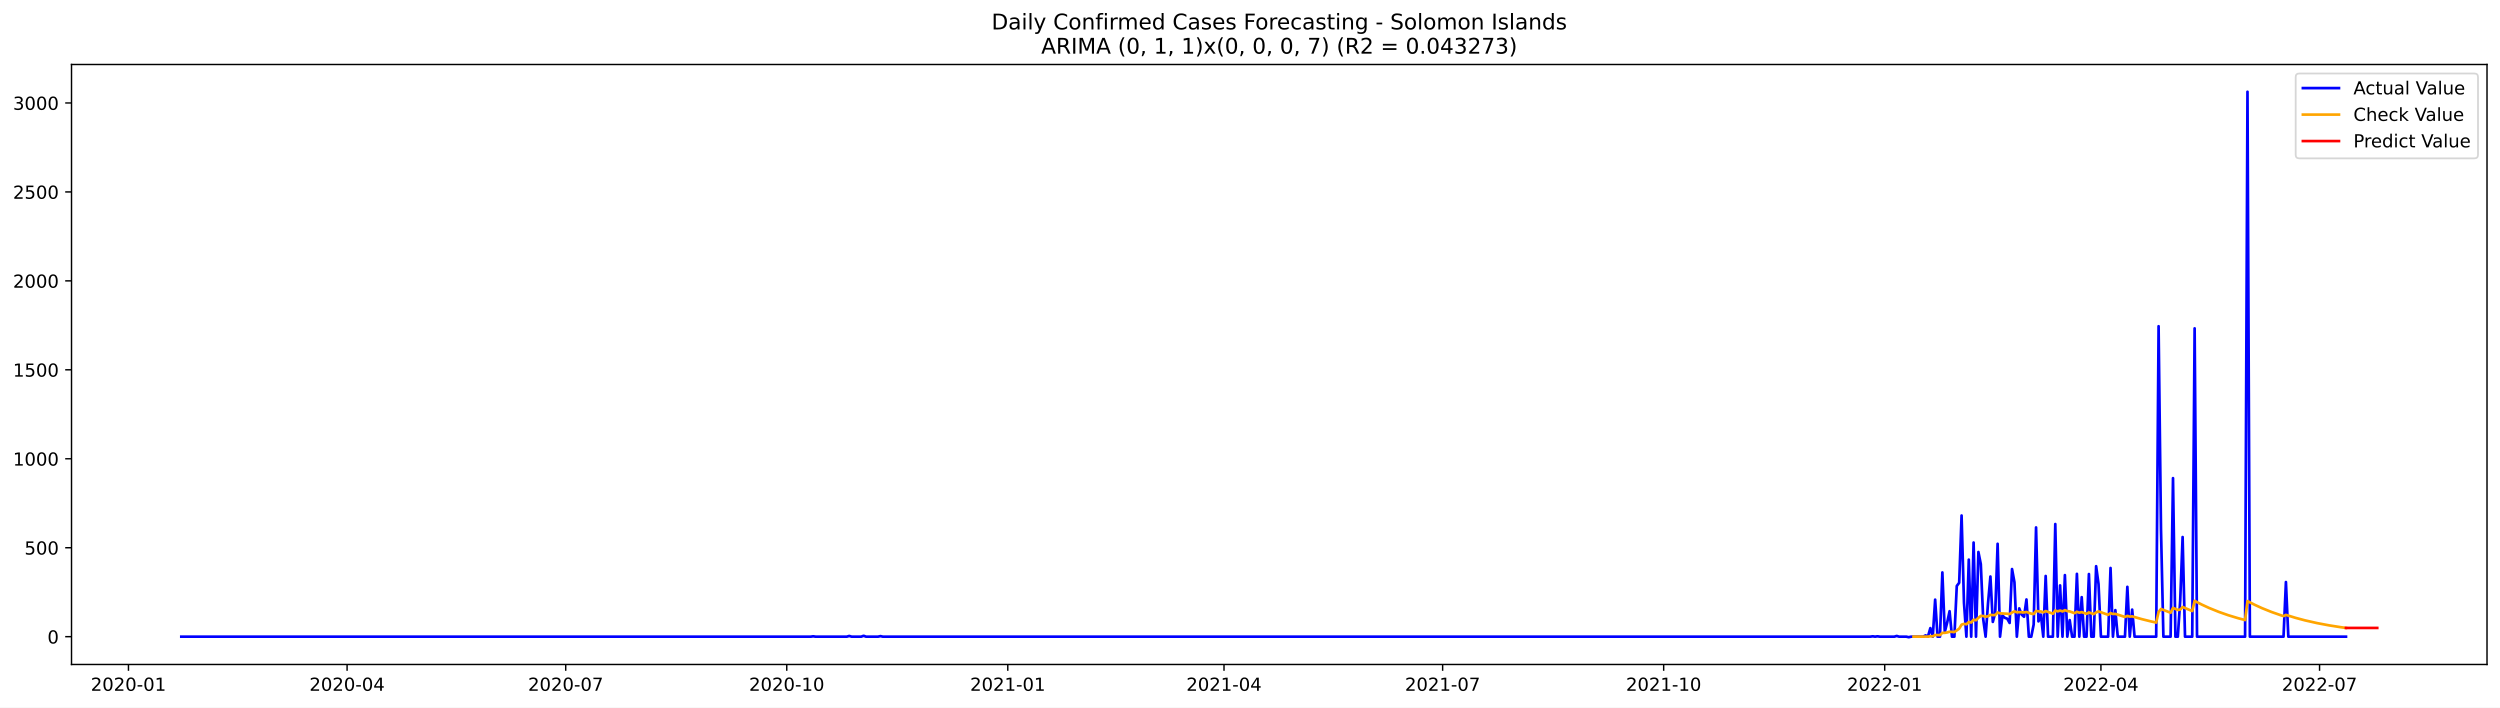
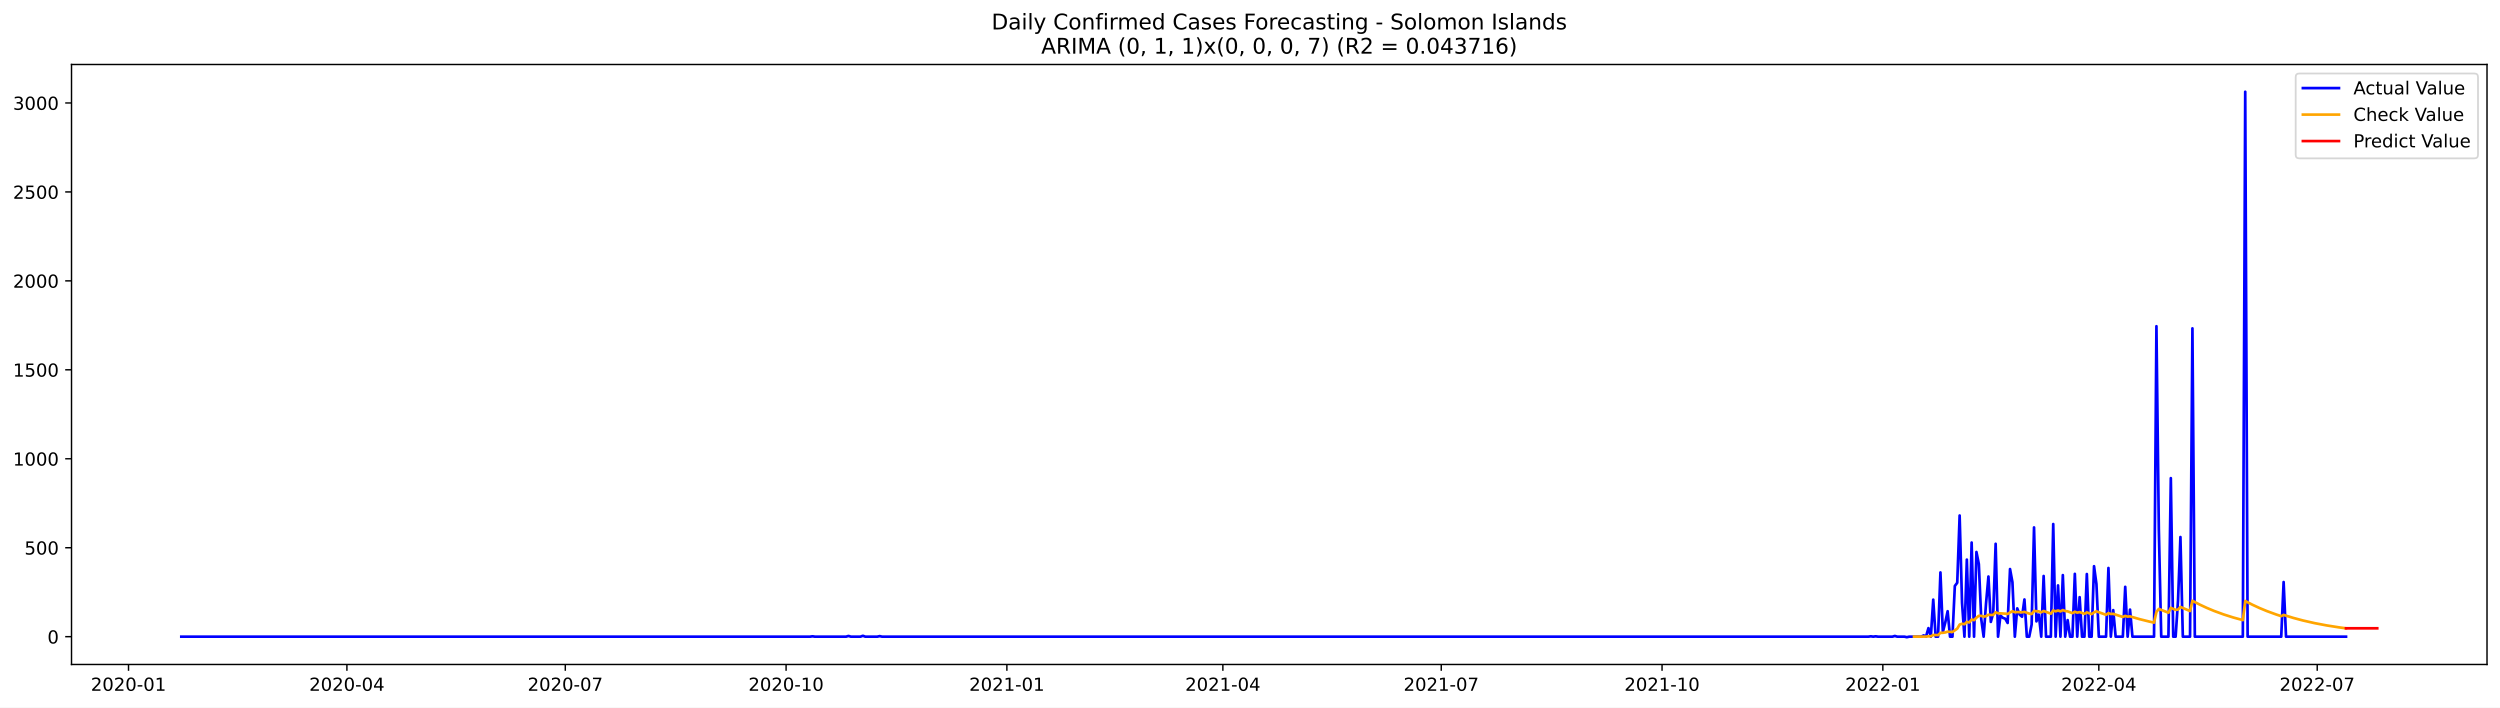
<svg xmlns="http://www.w3.org/2000/svg" xmlns:xlink="http://www.w3.org/1999/xlink" width="1386.05pt" height="392.274pt" viewBox="0 0 1386.05 392.274" version="1.1">
  <defs>
    <style type="text/css">*{stroke-linejoin: round; stroke-linecap: butt}</style>
  </defs>
  <g id="figure_1">
    <g id="patch_1">
      <path d="M 0 392.274  L 1386.05 392.274  L 1386.05 0  L 0 0  z " style="fill: #ffffff" />
    </g>
    <g id="axes_1">
      <g id="patch_2">
        <path d="M 39.65 368.396  L 1378.85 368.396  L 1378.85 35.755  L 39.65 35.755  z " style="fill: #ffffff" />
      </g>
      <g id="matplotlib.axis_1">
        <g id="xtick_1">
          <g id="line2d_1">
            <defs>
-               <path id="mcad35884b6" d="M 0 0  L 0 3.5  " style="stroke: #000000; stroke-width: 0.8" />
+               <path id="ma89f2a2bca" d="M 0 0  L 0 3.5  " style="stroke: #000000; stroke-width: 0.8" />
            </defs>
            <g>
-               <use xlink:href="#mcad35884b6" x="71.219" y="368.396" style="stroke: #000000; stroke-width: 0.8" />
+               <use xlink:href="#ma89f2a2bca" x="71.251" y="368.396" style="stroke: #000000; stroke-width: 0.8" />
            </g>
          </g>
          <g id="text_1">
-             <g transform="translate(50.32716 382.9939)scale(0.1 -0.1)">
+             <g transform="translate(50.35919 382.9939)scale(0.1 -0.1)">
              <defs>
                <path id="DejaVuSans-32" d="M 1228 531  L 3431 531  L 3431 0  L 469 0  L 469 531  Q 828 903 1448 1529  Q 2069 2156 2228 2338  Q 2531 2678 2651 2914  Q 2772 3150 2772 3378  Q 2772 3750 2511 3984  Q 2250 4219 1831 4219  Q 1534 4219 1204 4116  Q 875 4013 500 3803  L 500 4441  Q 881 4594 1212 4672  Q 1544 4750 1819 4750  Q 2544 4750 2975 4387  Q 3406 4025 3406 3419  Q 3406 3131 3298 2873  Q 3191 2616 2906 2266  Q 2828 2175 2409 1742  Q 1991 1309 1228 531  z " transform="scale(0.015625)" />
                <path id="DejaVuSans-30" d="M 2034 4250  Q 1547 4250 1301 3770  Q 1056 3291 1056 2328  Q 1056 1369 1301 889  Q 1547 409 2034 409  Q 2525 409 2770 889  Q 3016 1369 3016 2328  Q 3016 3291 2770 3770  Q 2525 4250 2034 4250  z M 2034 4750  Q 2819 4750 3233 4129  Q 3647 3509 3647 2328  Q 3647 1150 3233 529  Q 2819 -91 2034 -91  Q 1250 -91 836 529  Q 422 1150 422 2328  Q 422 3509 836 4129  Q 1250 4750 2034 4750  z " transform="scale(0.015625)" />
                <path id="DejaVuSans-2d" d="M 313 2009  L 1997 2009  L 1997 1497  L 313 1497  L 313 2009  z " transform="scale(0.015625)" />
                <path id="DejaVuSans-31" d="M 794 531  L 1825 531  L 1825 4091  L 703 3866  L 703 4441  L 1819 4666  L 2450 4666  L 2450 531  L 3481 531  L 3481 0  L 794 0  L 794 531  z " transform="scale(0.015625)" />
              </defs>
              <use xlink:href="#DejaVuSans-32" />
              <use xlink:href="#DejaVuSans-30" x="63.623" />
              <use xlink:href="#DejaVuSans-32" x="127.246" />
              <use xlink:href="#DejaVuSans-30" x="190.869" />
              <use xlink:href="#DejaVuSans-2d" x="254.492" />
              <use xlink:href="#DejaVuSans-30" x="290.576" />
              <use xlink:href="#DejaVuSans-31" x="354.199" />
            </g>
          </g>
        </g>
        <g id="xtick_2">
          <g id="line2d_2">
            <g>
-               <use xlink:href="#mcad35884b6" x="192.431" y="368.396" style="stroke: #000000; stroke-width: 0.8" />
+               <use xlink:href="#ma89f2a2bca" x="192.331" y="368.396" style="stroke: #000000; stroke-width: 0.8" />
            </g>
          </g>
          <g id="text_2">
-             <g transform="translate(171.5398 382.9939)scale(0.1 -0.1)">
+             <g transform="translate(171.4394 382.9939)scale(0.1 -0.1)">
              <defs>
                <path id="DejaVuSans-34" d="M 2419 4116  L 825 1625  L 2419 1625  L 2419 4116  z M 2253 4666  L 3047 4666  L 3047 1625  L 3713 1625  L 3713 1100  L 3047 1100  L 3047 0  L 2419 0  L 2419 1100  L 313 1100  L 313 1709  L 2253 4666  z " transform="scale(0.015625)" />
              </defs>
              <use xlink:href="#DejaVuSans-32" />
              <use xlink:href="#DejaVuSans-30" x="63.623" />
              <use xlink:href="#DejaVuSans-32" x="127.246" />
              <use xlink:href="#DejaVuSans-30" x="190.869" />
              <use xlink:href="#DejaVuSans-2d" x="254.492" />
              <use xlink:href="#DejaVuSans-30" x="290.576" />
              <use xlink:href="#DejaVuSans-34" x="354.199" />
            </g>
          </g>
        </g>
        <g id="xtick_3">
          <g id="line2d_3">
            <g>
-               <use xlink:href="#mcad35884b6" x="313.644" y="368.396" style="stroke: #000000; stroke-width: 0.8" />
+               <use xlink:href="#ma89f2a2bca" x="313.411" y="368.396" style="stroke: #000000; stroke-width: 0.8" />
            </g>
          </g>
          <g id="text_3">
-             <g transform="translate(292.7525 382.9939)scale(0.1 -0.1)">
+             <g transform="translate(292.5195 382.9939)scale(0.1 -0.1)">
              <defs>
                <path id="DejaVuSans-37" d="M 525 4666  L 3525 4666  L 3525 4397  L 1831 0  L 1172 0  L 2766 4134  L 525 4134  L 525 4666  z " transform="scale(0.015625)" />
              </defs>
              <use xlink:href="#DejaVuSans-32" />
              <use xlink:href="#DejaVuSans-30" x="63.623" />
              <use xlink:href="#DejaVuSans-32" x="127.246" />
              <use xlink:href="#DejaVuSans-30" x="190.869" />
              <use xlink:href="#DejaVuSans-2d" x="254.492" />
              <use xlink:href="#DejaVuSans-30" x="290.576" />
              <use xlink:href="#DejaVuSans-37" x="354.199" />
            </g>
          </g>
        </g>
        <g id="xtick_4">
          <g id="line2d_4">
            <g>
-               <use xlink:href="#mcad35884b6" x="436.189" y="368.396" style="stroke: #000000; stroke-width: 0.8" />
+               <use xlink:href="#ma89f2a2bca" x="435.822" y="368.396" style="stroke: #000000; stroke-width: 0.8" />
            </g>
          </g>
          <g id="text_4">
-             <g transform="translate(415.2971 382.9939)scale(0.1 -0.1)">
+             <g transform="translate(414.9303 382.9939)scale(0.1 -0.1)">
              <use xlink:href="#DejaVuSans-32" />
              <use xlink:href="#DejaVuSans-30" x="63.623" />
              <use xlink:href="#DejaVuSans-32" x="127.246" />
              <use xlink:href="#DejaVuSans-30" x="190.869" />
              <use xlink:href="#DejaVuSans-2d" x="254.492" />
              <use xlink:href="#DejaVuSans-31" x="290.576" />
              <use xlink:href="#DejaVuSans-30" x="354.199" />
            </g>
          </g>
        </g>
        <g id="xtick_5">
          <g id="line2d_5">
            <g>
-               <use xlink:href="#mcad35884b6" x="558.733" y="368.396" style="stroke: #000000; stroke-width: 0.8" />
+               <use xlink:href="#ma89f2a2bca" x="558.232" y="368.396" style="stroke: #000000; stroke-width: 0.8" />
            </g>
          </g>
          <g id="text_5">
-             <g transform="translate(537.8418 382.9939)scale(0.1 -0.1)">
+             <g transform="translate(537.341 382.9939)scale(0.1 -0.1)">
              <use xlink:href="#DejaVuSans-32" />
              <use xlink:href="#DejaVuSans-30" x="63.623" />
              <use xlink:href="#DejaVuSans-32" x="127.246" />
              <use xlink:href="#DejaVuSans-31" x="190.869" />
              <use xlink:href="#DejaVuSans-2d" x="254.492" />
              <use xlink:href="#DejaVuSans-30" x="290.576" />
              <use xlink:href="#DejaVuSans-31" x="354.199" />
            </g>
          </g>
        </g>
        <g id="xtick_6">
          <g id="line2d_6">
            <g>
-               <use xlink:href="#mcad35884b6" x="678.614" y="368.396" style="stroke: #000000; stroke-width: 0.8" />
+               <use xlink:href="#ma89f2a2bca" x="677.982" y="368.396" style="stroke: #000000; stroke-width: 0.8" />
            </g>
          </g>
          <g id="text_6">
-             <g transform="translate(657.7224 382.9939)scale(0.1 -0.1)">
+             <g transform="translate(657.0906 382.9939)scale(0.1 -0.1)">
              <use xlink:href="#DejaVuSans-32" />
              <use xlink:href="#DejaVuSans-30" x="63.623" />
              <use xlink:href="#DejaVuSans-32" x="127.246" />
              <use xlink:href="#DejaVuSans-31" x="190.869" />
              <use xlink:href="#DejaVuSans-2d" x="254.492" />
              <use xlink:href="#DejaVuSans-30" x="290.576" />
              <use xlink:href="#DejaVuSans-34" x="354.199" />
            </g>
          </g>
        </g>
        <g id="xtick_7">
          <g id="line2d_7">
            <g>
-               <use xlink:href="#mcad35884b6" x="799.826" y="368.396" style="stroke: #000000; stroke-width: 0.8" />
+               <use xlink:href="#ma89f2a2bca" x="799.062" y="368.396" style="stroke: #000000; stroke-width: 0.8" />
            </g>
          </g>
          <g id="text_7">
-             <g transform="translate(778.9351 382.9939)scale(0.1 -0.1)">
+             <g transform="translate(778.1708 382.9939)scale(0.1 -0.1)">
              <use xlink:href="#DejaVuSans-32" />
              <use xlink:href="#DejaVuSans-30" x="63.623" />
              <use xlink:href="#DejaVuSans-32" x="127.246" />
              <use xlink:href="#DejaVuSans-31" x="190.869" />
              <use xlink:href="#DejaVuSans-2d" x="254.492" />
              <use xlink:href="#DejaVuSans-30" x="290.576" />
              <use xlink:href="#DejaVuSans-37" x="354.199" />
            </g>
          </g>
        </g>
        <g id="xtick_8">
          <g id="line2d_8">
            <g>
-               <use xlink:href="#mcad35884b6" x="922.371" y="368.396" style="stroke: #000000; stroke-width: 0.8" />
+               <use xlink:href="#ma89f2a2bca" x="921.473" y="368.396" style="stroke: #000000; stroke-width: 0.8" />
            </g>
          </g>
          <g id="text_8">
-             <g transform="translate(901.4797 382.9939)scale(0.1 -0.1)">
+             <g transform="translate(900.5815 382.9939)scale(0.1 -0.1)">
              <use xlink:href="#DejaVuSans-32" />
              <use xlink:href="#DejaVuSans-30" x="63.623" />
              <use xlink:href="#DejaVuSans-32" x="127.246" />
              <use xlink:href="#DejaVuSans-31" x="190.869" />
              <use xlink:href="#DejaVuSans-2d" x="254.492" />
              <use xlink:href="#DejaVuSans-31" x="290.576" />
              <use xlink:href="#DejaVuSans-30" x="354.199" />
            </g>
          </g>
        </g>
        <g id="xtick_9">
          <g id="line2d_9">
            <g>
-               <use xlink:href="#mcad35884b6" x="1044.916" y="368.396" style="stroke: #000000; stroke-width: 0.8" />
+               <use xlink:href="#ma89f2a2bca" x="1043.884" y="368.396" style="stroke: #000000; stroke-width: 0.8" />
            </g>
          </g>
          <g id="text_9">
-             <g transform="translate(1024.024 382.9939)scale(0.1 -0.1)">
+             <g transform="translate(1022.992 382.9939)scale(0.1 -0.1)">
              <use xlink:href="#DejaVuSans-32" />
              <use xlink:href="#DejaVuSans-30" x="63.623" />
              <use xlink:href="#DejaVuSans-32" x="127.246" />
              <use xlink:href="#DejaVuSans-32" x="190.869" />
              <use xlink:href="#DejaVuSans-2d" x="254.492" />
              <use xlink:href="#DejaVuSans-30" x="290.576" />
              <use xlink:href="#DejaVuSans-31" x="354.199" />
            </g>
          </g>
        </g>
        <g id="xtick_10">
          <g id="line2d_10">
            <g>
-               <use xlink:href="#mcad35884b6" x="1164.796" y="368.396" style="stroke: #000000; stroke-width: 0.8" />
+               <use xlink:href="#ma89f2a2bca" x="1163.633" y="368.396" style="stroke: #000000; stroke-width: 0.8" />
            </g>
          </g>
          <g id="text_10">
-             <g transform="translate(1143.905 382.9939)scale(0.1 -0.1)">
+             <g transform="translate(1142.742 382.9939)scale(0.1 -0.1)">
              <use xlink:href="#DejaVuSans-32" />
              <use xlink:href="#DejaVuSans-30" x="63.623" />
              <use xlink:href="#DejaVuSans-32" x="127.246" />
              <use xlink:href="#DejaVuSans-32" x="190.869" />
              <use xlink:href="#DejaVuSans-2d" x="254.492" />
              <use xlink:href="#DejaVuSans-30" x="290.576" />
              <use xlink:href="#DejaVuSans-34" x="354.199" />
            </g>
          </g>
        </g>
        <g id="xtick_11">
          <g id="line2d_11">
            <g>
-               <use xlink:href="#mcad35884b6" x="1286.009" y="368.396" style="stroke: #000000; stroke-width: 0.8" />
+               <use xlink:href="#ma89f2a2bca" x="1284.713" y="368.396" style="stroke: #000000; stroke-width: 0.8" />
            </g>
          </g>
          <g id="text_11">
-             <g transform="translate(1265.118 382.9939)scale(0.1 -0.1)">
+             <g transform="translate(1263.822 382.9939)scale(0.1 -0.1)">
              <use xlink:href="#DejaVuSans-32" />
              <use xlink:href="#DejaVuSans-30" x="63.623" />
              <use xlink:href="#DejaVuSans-32" x="127.246" />
              <use xlink:href="#DejaVuSans-32" x="190.869" />
              <use xlink:href="#DejaVuSans-2d" x="254.492" />
              <use xlink:href="#DejaVuSans-30" x="290.576" />
              <use xlink:href="#DejaVuSans-37" x="354.199" />
            </g>
          </g>
        </g>
      </g>
      <g id="matplotlib.axis_2">
        <g id="ytick_1">
          <g id="line2d_12">
            <defs>
-               <path id="m102133990b" d="M 0 0  L -3.5 0  " style="stroke: #000000; stroke-width: 0.8" />
+               <path id="ma493f5ed44" d="M 0 0  L -3.5 0  " style="stroke: #000000; stroke-width: 0.8" />
            </defs>
            <g>
-               <use xlink:href="#m102133990b" x="39.65" y="352.98" style="stroke: #000000; stroke-width: 0.8" />
+               <use xlink:href="#ma493f5ed44" x="39.65" y="352.98" style="stroke: #000000; stroke-width: 0.8" />
            </g>
          </g>
          <g id="text_12">
            <g transform="translate(26.2875 356.7788)scale(0.1 -0.1)">
              <use xlink:href="#DejaVuSans-30" />
            </g>
          </g>
        </g>
        <g id="ytick_2">
          <g id="line2d_13">
            <g>
-               <use xlink:href="#m102133990b" x="39.65" y="303.665" style="stroke: #000000; stroke-width: 0.8" />
+               <use xlink:href="#ma493f5ed44" x="39.65" y="303.665" style="stroke: #000000; stroke-width: 0.8" />
            </g>
          </g>
          <g id="text_13">
            <g transform="translate(13.5625 307.4638)scale(0.1 -0.1)">
              <defs>
                <path id="DejaVuSans-35" d="M 691 4666  L 3169 4666  L 3169 4134  L 1269 4134  L 1269 2991  Q 1406 3038 1543 3061  Q 1681 3084 1819 3084  Q 2600 3084 3056 2656  Q 3513 2228 3513 1497  Q 3513 744 3044 326  Q 2575 -91 1722 -91  Q 1428 -91 1123 -41  Q 819 9 494 109  L 494 744  Q 775 591 1075 516  Q 1375 441 1709 441  Q 2250 441 2565 725  Q 2881 1009 2881 1497  Q 2881 1984 2565 2268  Q 2250 2553 1709 2553  Q 1456 2553 1204 2497  Q 953 2441 691 2322  L 691 4666  z " transform="scale(0.015625)" />
              </defs>
              <use xlink:href="#DejaVuSans-35" />
              <use xlink:href="#DejaVuSans-30" x="63.623" />
              <use xlink:href="#DejaVuSans-30" x="127.246" />
            </g>
          </g>
        </g>
        <g id="ytick_3">
          <g id="line2d_14">
            <g>
-               <use xlink:href="#m102133990b" x="39.65" y="254.349" style="stroke: #000000; stroke-width: 0.8" />
+               <use xlink:href="#ma493f5ed44" x="39.65" y="254.349" style="stroke: #000000; stroke-width: 0.8" />
            </g>
          </g>
          <g id="text_14">
            <g transform="translate(7.2 258.1487)scale(0.1 -0.1)">
              <use xlink:href="#DejaVuSans-31" />
              <use xlink:href="#DejaVuSans-30" x="63.623" />
              <use xlink:href="#DejaVuSans-30" x="127.246" />
              <use xlink:href="#DejaVuSans-30" x="190.869" />
            </g>
          </g>
        </g>
        <g id="ytick_4">
          <g id="line2d_15">
            <g>
-               <use xlink:href="#m102133990b" x="39.65" y="205.034" style="stroke: #000000; stroke-width: 0.8" />
+               <use xlink:href="#ma493f5ed44" x="39.65" y="205.034" style="stroke: #000000; stroke-width: 0.8" />
            </g>
          </g>
          <g id="text_15">
            <g transform="translate(7.2 208.8336)scale(0.1 -0.1)">
              <use xlink:href="#DejaVuSans-31" />
              <use xlink:href="#DejaVuSans-35" x="63.623" />
              <use xlink:href="#DejaVuSans-30" x="127.246" />
              <use xlink:href="#DejaVuSans-30" x="190.869" />
            </g>
          </g>
        </g>
        <g id="ytick_5">
          <g id="line2d_16">
            <g>
-               <use xlink:href="#m102133990b" x="39.65" y="155.719" style="stroke: #000000; stroke-width: 0.8" />
+               <use xlink:href="#ma493f5ed44" x="39.65" y="155.719" style="stroke: #000000; stroke-width: 0.8" />
            </g>
          </g>
          <g id="text_16">
            <g transform="translate(7.2 159.5186)scale(0.1 -0.1)">
              <use xlink:href="#DejaVuSans-32" />
              <use xlink:href="#DejaVuSans-30" x="63.623" />
              <use xlink:href="#DejaVuSans-30" x="127.246" />
              <use xlink:href="#DejaVuSans-30" x="190.869" />
            </g>
          </g>
        </g>
        <g id="ytick_6">
          <g id="line2d_17">
            <g>
-               <use xlink:href="#m102133990b" x="39.65" y="106.404" style="stroke: #000000; stroke-width: 0.8" />
+               <use xlink:href="#ma493f5ed44" x="39.65" y="106.404" style="stroke: #000000; stroke-width: 0.8" />
            </g>
          </g>
          <g id="text_17">
            <g transform="translate(7.2 110.2035)scale(0.1 -0.1)">
              <use xlink:href="#DejaVuSans-32" />
              <use xlink:href="#DejaVuSans-35" x="63.623" />
              <use xlink:href="#DejaVuSans-30" x="127.246" />
              <use xlink:href="#DejaVuSans-30" x="190.869" />
            </g>
          </g>
        </g>
        <g id="ytick_7">
          <g id="line2d_18">
            <g>
-               <use xlink:href="#m102133990b" x="39.65" y="57.089" style="stroke: #000000; stroke-width: 0.8" />
+               <use xlink:href="#ma493f5ed44" x="39.65" y="57.089" style="stroke: #000000; stroke-width: 0.8" />
            </g>
          </g>
          <g id="text_18">
            <g transform="translate(7.2 60.88842)scale(0.1 -0.1)">
              <defs>
                <path id="DejaVuSans-33" d="M 2597 2516  Q 3050 2419 3304 2112  Q 3559 1806 3559 1356  Q 3559 666 3084 287  Q 2609 -91 1734 -91  Q 1441 -91 1130 -33  Q 819 25 488 141  L 488 750  Q 750 597 1062 519  Q 1375 441 1716 441  Q 2309 441 2620 675  Q 2931 909 2931 1356  Q 2931 1769 2642 2001  Q 2353 2234 1838 2234  L 1294 2234  L 1294 2753  L 1863 2753  Q 2328 2753 2575 2939  Q 2822 3125 2822 3475  Q 2822 3834 2567 4026  Q 2313 4219 1838 4219  Q 1578 4219 1281 4162  Q 984 4106 628 3988  L 628 4550  Q 988 4650 1302 4700  Q 1616 4750 1894 4750  Q 2613 4750 3031 4423  Q 3450 4097 3450 3541  Q 3450 3153 3228 2886  Q 3006 2619 2597 2516  z " transform="scale(0.015625)" />
              </defs>
              <use xlink:href="#DejaVuSans-33" />
              <use xlink:href="#DejaVuSans-30" x="63.623" />
              <use xlink:href="#DejaVuSans-30" x="127.246" />
              <use xlink:href="#DejaVuSans-30" x="190.869" />
            </g>
          </g>
        </g>
      </g>
      <g id="line2d_19">
-         <path d="M 100.523 352.98  L 449.509 352.98  L 450.841 352.782  L 452.173 352.98  L 469.489 352.98  L 470.821 352.585  L 472.153 352.98  L 477.481 352.98  L 478.813 352.486  L 480.145 352.98  L 486.805 352.98  L 488.137 352.684  L 489.469 352.98  L 1036.924 352.98  L 1038.256 352.782  L 1039.588 352.98  L 1040.92 352.782  L 1042.252 352.98  L 1050.244 352.98  L 1051.576 352.585  L 1052.908 352.98  L 1056.904 352.98  L 1058.236 353.276  L 1059.568 352.98  L 1066.228 352.98  L 1067.56 352.289  L 1068.892 352.881  L 1070.224 348.245  L 1071.556 352.98  L 1072.888 332.465  L 1074.22 352.98  L 1075.552 352.98  L 1076.884 317.374  L 1078.216 350.415  L 1079.548 345.188  L 1080.88 338.875  L 1082.212 352.98  L 1083.544 352.98  L 1084.876 324.87  L 1086.208 323.095  L 1087.54 285.812  L 1088.872 334.24  L 1090.204 352.98  L 1091.536 310.273  L 1092.868 352.98  L 1094.2 300.804  L 1095.532 352.98  L 1096.864 306.032  L 1098.196 312.739  L 1099.528 343.215  L 1100.86 352.98  L 1102.192 334.536  L 1103.524 319.643  L 1104.856 344.793  L 1106.188 339.862  L 1107.52 301.495  L 1108.852 352.98  L 1110.184 341.243  L 1111.516 342.525  L 1112.848 343.018  L 1114.18 345.385  L 1115.512 315.5  L 1116.844 322.799  L 1118.176 352.98  L 1119.508 337.297  L 1120.84 340.749  L 1122.172 341.933  L 1123.504 332.366  L 1124.836 352.98  L 1126.168 352.98  L 1127.5 346.273  L 1128.832 292.421  L 1130.164 344.497  L 1131.496 340.749  L 1132.828 352.98  L 1134.16 319.347  L 1135.492 352.98  L 1138.156 352.98  L 1139.488 290.547  L 1140.82 352.98  L 1142.152 324.574  L 1143.484 352.98  L 1144.816 318.854  L 1146.148 352.98  L 1147.48 343.807  L 1148.812 352.98  L 1150.144 352.98  L 1151.476 318.163  L 1152.808 352.98  L 1154.14 331.084  L 1155.472 352.98  L 1156.804 352.98  L 1158.136 318.262  L 1159.468 352.98  L 1160.8 352.98  L 1162.132 313.922  L 1163.464 323.785  L 1164.796 352.98  L 1168.792 352.98  L 1170.124 314.908  L 1171.456 352.98  L 1172.788 338.284  L 1174.12 352.98  L 1178.117 352.98  L 1179.449 325.363  L 1180.781 352.98  L 1182.113 337.988  L 1183.445 352.98  L 1195.433 352.98  L 1196.765 180.87  L 1198.097 293.407  L 1199.429 352.98  L 1203.425 352.98  L 1204.757 265.1  L 1206.089 352.98  L 1207.421 352.98  L 1208.753 332.859  L 1210.085 297.747  L 1211.417 352.98  L 1215.413 352.98  L 1216.745 182.054  L 1218.077 352.98  L 1244.717 352.98  L 1246.049 50.876  L 1247.381 352.98  L 1266.029 352.98  L 1267.361 322.7  L 1268.693 352.98  L 1300.661 352.98  L 1300.661 352.98  " clip-path="url(#peb1db4686d)" style="fill: none; stroke: #0000ff; stroke-width: 1.5; stroke-linecap: square" />
+         <path d="M 100.523 352.98  L 449.127 352.98  L 450.458 352.782  L 451.788 352.98  L 469.085 352.98  L 470.416 352.585  L 471.747 352.98  L 477.069 352.98  L 478.399 352.486  L 479.73 352.98  L 486.383 352.98  L 487.713 352.684  L 489.044 352.98  L 1035.9 352.98  L 1037.231 352.782  L 1038.561 352.98  L 1039.892 352.782  L 1041.223 352.98  L 1049.206 352.98  L 1050.536 352.585  L 1051.867 352.98  L 1055.859 352.98  L 1057.189 353.276  L 1058.52 352.98  L 1065.173 352.98  L 1066.503 352.289  L 1067.834 352.881  L 1069.164 348.245  L 1070.495 352.98  L 1071.825 332.465  L 1073.156 352.98  L 1074.486 352.98  L 1075.817 317.374  L 1077.147 350.415  L 1078.478 345.188  L 1079.809 338.875  L 1081.139 352.98  L 1082.47 352.98  L 1083.8 324.87  L 1085.131 323.095  L 1086.461 285.812  L 1087.792 334.24  L 1089.122 352.98  L 1090.453 310.273  L 1091.784 352.98  L 1093.114 300.804  L 1094.445 352.98  L 1095.775 306.032  L 1097.106 312.739  L 1098.436 343.215  L 1099.767 352.98  L 1101.097 334.536  L 1102.428 319.643  L 1103.758 344.793  L 1105.089 339.862  L 1106.42 301.495  L 1107.75 352.98  L 1109.081 341.243  L 1110.411 342.525  L 1111.742 343.018  L 1113.072 345.385  L 1114.403 315.5  L 1115.733 322.799  L 1117.064 352.98  L 1118.395 337.297  L 1119.725 340.749  L 1121.056 341.933  L 1122.386 332.366  L 1123.717 352.98  L 1125.047 352.98  L 1126.378 346.273  L 1127.708 292.421  L 1129.039 344.497  L 1130.37 340.749  L 1131.7 352.98  L 1133.031 319.347  L 1134.361 352.98  L 1137.022 352.98  L 1138.353 290.547  L 1139.683 352.98  L 1141.014 324.574  L 1142.344 352.98  L 1143.675 318.854  L 1145.006 352.98  L 1146.336 343.807  L 1147.667 352.98  L 1148.997 352.98  L 1150.328 318.163  L 1151.658 352.98  L 1152.989 331.084  L 1154.319 352.98  L 1155.65 352.98  L 1156.981 318.262  L 1158.311 352.98  L 1159.642 352.98  L 1160.972 313.922  L 1162.303 323.785  L 1163.633 352.98  L 1167.625 352.98  L 1168.956 314.908  L 1170.286 352.98  L 1171.617 338.284  L 1172.947 352.98  L 1176.939 352.98  L 1178.269 325.363  L 1179.6 352.98  L 1180.93 337.988  L 1182.261 352.98  L 1194.236 352.98  L 1195.567 180.87  L 1196.897 293.407  L 1198.228 352.98  L 1202.219 352.98  L 1203.55 265.1  L 1204.88 352.98  L 1206.211 352.98  L 1207.542 332.859  L 1208.872 297.747  L 1210.203 352.98  L 1214.194 352.98  L 1215.525 182.054  L 1216.855 352.98  L 1243.466 352.98  L 1244.797 50.876  L 1246.127 352.98  L 1264.755 352.98  L 1266.086 322.7  L 1267.416 352.98  L 1300.68 352.98  L 1300.68 352.98  " clip-path="url(#p38246ea703)" style="fill: none; stroke: #0000ff; stroke-width: 1.5; stroke-linecap: square" />
      </g>
      <g id="line2d_20">
-         <path d="M 1060.9 352.971  L 1068.892 352.945  L 1070.224 352.776  L 1071.556 352.784  L 1072.888 352.055  L 1075.552 352.12  L 1076.884 350.874  L 1078.216 350.858  L 1079.548 350.654  L 1080.88 350.232  L 1083.544 350.425  L 1086.208 348.562  L 1087.54 346.311  L 1088.872 345.878  L 1090.204 346.133  L 1091.536 344.847  L 1092.868 345.139  L 1094.2 343.549  L 1095.532 343.887  L 1096.864 342.529  L 1098.196 341.461  L 1099.528 341.524  L 1100.86 341.935  L 1102.192 341.669  L 1103.524 340.879  L 1104.856 341.02  L 1106.188 340.978  L 1107.52 339.562  L 1108.852 340.043  L 1112.848 340.276  L 1114.18 340.459  L 1115.512 339.564  L 1116.844 338.963  L 1118.176 339.465  L 1119.508 339.388  L 1122.172 339.526  L 1123.504 339.269  L 1126.168 340.235  L 1127.5 340.452  L 1128.832 338.729  L 1130.164 338.936  L 1131.496 339.001  L 1132.828 339.502  L 1134.16 338.779  L 1138.156 340.253  L 1139.488 338.47  L 1140.82 338.991  L 1142.152 338.474  L 1143.484 338.994  L 1144.816 338.272  L 1146.148 338.799  L 1147.48 338.979  L 1150.144 339.965  L 1151.476 339.183  L 1152.808 339.678  L 1154.14 339.37  L 1156.804 340.328  L 1158.136 339.537  L 1160.8 340.484  L 1162.132 339.531  L 1163.464 338.967  L 1168.792 340.871  L 1170.124 339.94  L 1171.456 340.408  L 1172.788 340.332  L 1178.117 342.051  L 1179.449 341.452  L 1180.781 341.866  L 1182.113 341.727  L 1187.441 343.256  L 1192.769 344.578  L 1195.433 345.169  L 1196.765 339.277  L 1198.097 337.632  L 1203.425 339.718  L 1204.757 337.042  L 1207.421 338.165  L 1208.753 337.975  L 1210.085 336.532  L 1214.081 338.239  L 1215.413 338.767  L 1216.745 333.147  L 1220.741 335.205  L 1224.737 337.05  L 1230.065 339.215  L 1235.393 341.086  L 1240.721 342.702  L 1244.717 343.769  L 1246.049 333.265  L 1250.045 335.311  L 1254.041 337.144  L 1259.369 339.297  L 1264.697 341.156  L 1266.029 341.58  L 1267.361 340.903  L 1272.689 342.545  L 1278.017 343.963  L 1284.677 345.468  L 1291.337 346.722  L 1297.997 347.766  L 1300.661 348.133  L 1300.661 348.133  " clip-path="url(#peb1db4686d)" style="fill: none; stroke: #ffa500; stroke-width: 1.5; stroke-linecap: square" />
+         <path d="M 1061.181 352.971  L 1067.834 352.945  L 1069.164 352.775  L 1070.495 352.782  L 1071.825 352.048  L 1074.486 352.114  L 1075.817 350.858  L 1077.147 350.842  L 1078.478 350.638  L 1079.809 350.213  L 1082.47 350.409  L 1085.131 348.532  L 1086.461 346.265  L 1087.792 345.83  L 1089.122 346.088  L 1090.453 344.794  L 1091.784 345.09  L 1093.114 343.489  L 1094.445 343.832  L 1095.775 342.465  L 1097.106 341.391  L 1098.436 341.457  L 1099.767 341.873  L 1101.097 341.608  L 1102.428 340.814  L 1103.758 340.958  L 1105.089 340.918  L 1106.42 339.493  L 1107.75 339.981  L 1111.742 340.221  L 1113.072 340.408  L 1114.403 339.508  L 1115.733 338.904  L 1117.064 339.413  L 1118.395 339.336  L 1121.056 339.479  L 1122.386 339.222  L 1125.047 340.199  L 1126.378 340.418  L 1127.708 338.683  L 1129.039 338.893  L 1130.37 338.96  L 1131.7 339.467  L 1133.031 338.74  L 1137.022 340.229  L 1138.353 338.433  L 1139.683 338.959  L 1141.014 338.439  L 1142.344 338.965  L 1143.675 338.238  L 1145.006 338.77  L 1146.336 338.953  L 1148.997 339.948  L 1150.328 339.161  L 1151.658 339.66  L 1152.989 339.35  L 1155.65 340.318  L 1156.981 339.521  L 1159.642 340.476  L 1160.972 339.516  L 1162.303 338.947  L 1167.625 340.869  L 1168.956 339.931  L 1170.286 340.402  L 1171.617 340.326  L 1176.939 342.059  L 1178.269 341.455  L 1179.6 341.872  L 1180.93 341.731  L 1186.253 343.272  L 1191.575 344.601  L 1194.236 345.196  L 1195.567 339.256  L 1196.897 337.598  L 1202.219 339.705  L 1203.55 337.008  L 1206.211 338.142  L 1207.542 337.951  L 1208.872 336.497  L 1212.864 338.221  L 1214.194 338.754  L 1215.525 333.09  L 1219.516 335.17  L 1223.508 337.032  L 1227.5 338.7  L 1232.822 340.655  L 1238.144 342.343  L 1243.466 343.8  L 1244.797 333.211  L 1248.789 335.278  L 1252.78 337.129  L 1256.772 338.787  L 1262.094 340.73  L 1264.755 341.6  L 1266.086 340.917  L 1271.408 342.569  L 1276.73 343.994  L 1283.383 345.505  L 1290.036 346.762  L 1296.688 347.807  L 1300.68 348.348  L 1300.68 348.348  " clip-path="url(#p38246ea703)" style="fill: none; stroke: #ffa500; stroke-width: 1.5; stroke-linecap: square" />
      </g>
      <g id="line2d_21">
-         <path d="M 1300.661 348.133  L 1301.993 348.133  L 1303.325 348.133  L 1304.657 348.133  L 1305.989 348.133  L 1307.321 348.133  L 1308.653 348.133  L 1309.985 348.133  L 1311.317 348.133  L 1312.649 348.133  L 1313.981 348.133  L 1315.313 348.133  L 1316.645 348.133  L 1317.977 348.133  " clip-path="url(#peb1db4686d)" style="fill: none; stroke: #ff0000; stroke-width: 1.5; stroke-linecap: square" />
+         <path d="M 1300.68 348.348  L 1302.011 348.348  L 1303.341 348.348  L 1304.672 348.348  L 1306.002 348.348  L 1307.333 348.348  L 1308.663 348.348  L 1309.994 348.348  L 1311.325 348.348  L 1312.655 348.348  L 1313.986 348.348  L 1315.316 348.348  L 1316.647 348.348  L 1317.977 348.348  " clip-path="url(#p38246ea703)" style="fill: none; stroke: #ff0000; stroke-width: 1.5; stroke-linecap: square" />
      </g>
      <g id="patch_3">
        <path d="M 39.65 368.396  L 39.65 35.755  " style="fill: none; stroke: #000000; stroke-width: 0.8; stroke-linejoin: miter; stroke-linecap: square" />
      </g>
      <g id="patch_4">
        <path d="M 1378.85 368.396  L 1378.85 35.755  " style="fill: none; stroke: #000000; stroke-width: 0.8; stroke-linejoin: miter; stroke-linecap: square" />
      </g>
      <g id="patch_5">
        <path d="M 39.65 368.396  L 1378.85 368.396  " style="fill: none; stroke: #000000; stroke-width: 0.8; stroke-linejoin: miter; stroke-linecap: square" />
      </g>
      <g id="patch_6">
        <path d="M 39.65 35.755  L 1378.85 35.755  " style="fill: none; stroke: #000000; stroke-width: 0.8; stroke-linejoin: miter; stroke-linecap: square" />
      </g>
      <g id="text_19">
        <g transform="translate(549.7297 16.31812)scale(0.12 -0.12)">
          <defs>
            <path id="DejaVuSans-44" d="M 1259 4147  L 1259 519  L 2022 519  Q 2988 519 3436 956  Q 3884 1394 3884 2338  Q 3884 3275 3436 3711  Q 2988 4147 2022 4147  L 1259 4147  z M 628 4666  L 1925 4666  Q 3281 4666 3915 4102  Q 4550 3538 4550 2338  Q 4550 1131 3912 565  Q 3275 0 1925 0  L 628 0  L 628 4666  z " transform="scale(0.015625)" />
            <path id="DejaVuSans-61" d="M 2194 1759  Q 1497 1759 1228 1600  Q 959 1441 959 1056  Q 959 750 1161 570  Q 1363 391 1709 391  Q 2188 391 2477 730  Q 2766 1069 2766 1631  L 2766 1759  L 2194 1759  z M 3341 1997  L 3341 0  L 2766 0  L 2766 531  Q 2569 213 2275 61  Q 1981 -91 1556 -91  Q 1019 -91 701 211  Q 384 513 384 1019  Q 384 1609 779 1909  Q 1175 2209 1959 2209  L 2766 2209  L 2766 2266  Q 2766 2663 2505 2880  Q 2244 3097 1772 3097  Q 1472 3097 1187 3025  Q 903 2953 641 2809  L 641 3341  Q 956 3463 1253 3523  Q 1550 3584 1831 3584  Q 2591 3584 2966 3190  Q 3341 2797 3341 1997  z " transform="scale(0.015625)" />
            <path id="DejaVuSans-69" d="M 603 3500  L 1178 3500  L 1178 0  L 603 0  L 603 3500  z M 603 4863  L 1178 4863  L 1178 4134  L 603 4134  L 603 4863  z " transform="scale(0.015625)" />
            <path id="DejaVuSans-6c" d="M 603 4863  L 1178 4863  L 1178 0  L 603 0  L 603 4863  z " transform="scale(0.015625)" />
            <path id="DejaVuSans-79" d="M 2059 -325  Q 1816 -950 1584 -1140  Q 1353 -1331 966 -1331  L 506 -1331  L 506 -850  L 844 -850  Q 1081 -850 1212 -737  Q 1344 -625 1503 -206  L 1606 56  L 191 3500  L 800 3500  L 1894 763  L 2988 3500  L 3597 3500  L 2059 -325  z " transform="scale(0.015625)" />
            <path id="DejaVuSans-20" transform="scale(0.015625)" />
            <path id="DejaVuSans-43" d="M 4122 4306  L 4122 3641  Q 3803 3938 3442 4084  Q 3081 4231 2675 4231  Q 1875 4231 1450 3742  Q 1025 3253 1025 2328  Q 1025 1406 1450 917  Q 1875 428 2675 428  Q 3081 428 3442 575  Q 3803 722 4122 1019  L 4122 359  Q 3791 134 3420 21  Q 3050 -91 2638 -91  Q 1578 -91 968 557  Q 359 1206 359 2328  Q 359 3453 968 4101  Q 1578 4750 2638 4750  Q 3056 4750 3426 4639  Q 3797 4528 4122 4306  z " transform="scale(0.015625)" />
            <path id="DejaVuSans-6f" d="M 1959 3097  Q 1497 3097 1228 2736  Q 959 2375 959 1747  Q 959 1119 1226 758  Q 1494 397 1959 397  Q 2419 397 2687 759  Q 2956 1122 2956 1747  Q 2956 2369 2687 2733  Q 2419 3097 1959 3097  z M 1959 3584  Q 2709 3584 3137 3096  Q 3566 2609 3566 1747  Q 3566 888 3137 398  Q 2709 -91 1959 -91  Q 1206 -91 779 398  Q 353 888 353 1747  Q 353 2609 779 3096  Q 1206 3584 1959 3584  z " transform="scale(0.015625)" />
            <path id="DejaVuSans-6e" d="M 3513 2113  L 3513 0  L 2938 0  L 2938 2094  Q 2938 2591 2744 2837  Q 2550 3084 2163 3084  Q 1697 3084 1428 2787  Q 1159 2491 1159 1978  L 1159 0  L 581 0  L 581 3500  L 1159 3500  L 1159 2956  Q 1366 3272 1645 3428  Q 1925 3584 2291 3584  Q 2894 3584 3203 3211  Q 3513 2838 3513 2113  z " transform="scale(0.015625)" />
            <path id="DejaVuSans-66" d="M 2375 4863  L 2375 4384  L 1825 4384  Q 1516 4384 1395 4259  Q 1275 4134 1275 3809  L 1275 3500  L 2222 3500  L 2222 3053  L 1275 3053  L 1275 0  L 697 0  L 697 3053  L 147 3053  L 147 3500  L 697 3500  L 697 3744  Q 697 4328 969 4595  Q 1241 4863 1831 4863  L 2375 4863  z " transform="scale(0.015625)" />
            <path id="DejaVuSans-72" d="M 2631 2963  Q 2534 3019 2420 3045  Q 2306 3072 2169 3072  Q 1681 3072 1420 2755  Q 1159 2438 1159 1844  L 1159 0  L 581 0  L 581 3500  L 1159 3500  L 1159 2956  Q 1341 3275 1631 3429  Q 1922 3584 2338 3584  Q 2397 3584 2469 3576  Q 2541 3569 2628 3553  L 2631 2963  z " transform="scale(0.015625)" />
            <path id="DejaVuSans-6d" d="M 3328 2828  Q 3544 3216 3844 3400  Q 4144 3584 4550 3584  Q 5097 3584 5394 3201  Q 5691 2819 5691 2113  L 5691 0  L 5113 0  L 5113 2094  Q 5113 2597 4934 2840  Q 4756 3084 4391 3084  Q 3944 3084 3684 2787  Q 3425 2491 3425 1978  L 3425 0  L 2847 0  L 2847 2094  Q 2847 2600 2669 2842  Q 2491 3084 2119 3084  Q 1678 3084 1418 2786  Q 1159 2488 1159 1978  L 1159 0  L 581 0  L 581 3500  L 1159 3500  L 1159 2956  Q 1356 3278 1631 3431  Q 1906 3584 2284 3584  Q 2666 3584 2933 3390  Q 3200 3197 3328 2828  z " transform="scale(0.015625)" />
            <path id="DejaVuSans-65" d="M 3597 1894  L 3597 1613  L 953 1613  Q 991 1019 1311 708  Q 1631 397 2203 397  Q 2534 397 2845 478  Q 3156 559 3463 722  L 3463 178  Q 3153 47 2828 -22  Q 2503 -91 2169 -91  Q 1331 -91 842 396  Q 353 884 353 1716  Q 353 2575 817 3079  Q 1281 3584 2069 3584  Q 2775 3584 3186 3129  Q 3597 2675 3597 1894  z M 3022 2063  Q 3016 2534 2758 2815  Q 2500 3097 2075 3097  Q 1594 3097 1305 2825  Q 1016 2553 972 2059  L 3022 2063  z " transform="scale(0.015625)" />
            <path id="DejaVuSans-64" d="M 2906 2969  L 2906 4863  L 3481 4863  L 3481 0  L 2906 0  L 2906 525  Q 2725 213 2448 61  Q 2172 -91 1784 -91  Q 1150 -91 751 415  Q 353 922 353 1747  Q 353 2572 751 3078  Q 1150 3584 1784 3584  Q 2172 3584 2448 3432  Q 2725 3281 2906 2969  z M 947 1747  Q 947 1113 1208 752  Q 1469 391 1925 391  Q 2381 391 2643 752  Q 2906 1113 2906 1747  Q 2906 2381 2643 2742  Q 2381 3103 1925 3103  Q 1469 3103 1208 2742  Q 947 2381 947 1747  z " transform="scale(0.015625)" />
            <path id="DejaVuSans-73" d="M 2834 3397  L 2834 2853  Q 2591 2978 2328 3040  Q 2066 3103 1784 3103  Q 1356 3103 1142 2972  Q 928 2841 928 2578  Q 928 2378 1081 2264  Q 1234 2150 1697 2047  L 1894 2003  Q 2506 1872 2764 1633  Q 3022 1394 3022 966  Q 3022 478 2636 193  Q 2250 -91 1575 -91  Q 1294 -91 989 -36  Q 684 19 347 128  L 347 722  Q 666 556 975 473  Q 1284 391 1588 391  Q 1994 391 2212 530  Q 2431 669 2431 922  Q 2431 1156 2273 1281  Q 2116 1406 1581 1522  L 1381 1569  Q 847 1681 609 1914  Q 372 2147 372 2553  Q 372 3047 722 3315  Q 1072 3584 1716 3584  Q 2034 3584 2315 3537  Q 2597 3491 2834 3397  z " transform="scale(0.015625)" />
            <path id="DejaVuSans-46" d="M 628 4666  L 3309 4666  L 3309 4134  L 1259 4134  L 1259 2759  L 3109 2759  L 3109 2228  L 1259 2228  L 1259 0  L 628 0  L 628 4666  z " transform="scale(0.015625)" />
            <path id="DejaVuSans-63" d="M 3122 3366  L 3122 2828  Q 2878 2963 2633 3030  Q 2388 3097 2138 3097  Q 1578 3097 1268 2742  Q 959 2388 959 1747  Q 959 1106 1268 751  Q 1578 397 2138 397  Q 2388 397 2633 464  Q 2878 531 3122 666  L 3122 134  Q 2881 22 2623 -34  Q 2366 -91 2075 -91  Q 1284 -91 818 406  Q 353 903 353 1747  Q 353 2603 823 3093  Q 1294 3584 2113 3584  Q 2378 3584 2631 3529  Q 2884 3475 3122 3366  z " transform="scale(0.015625)" />
            <path id="DejaVuSans-74" d="M 1172 4494  L 1172 3500  L 2356 3500  L 2356 3053  L 1172 3053  L 1172 1153  Q 1172 725 1289 603  Q 1406 481 1766 481  L 2356 481  L 2356 0  L 1766 0  Q 1100 0 847 248  Q 594 497 594 1153  L 594 3053  L 172 3053  L 172 3500  L 594 3500  L 594 4494  L 1172 4494  z " transform="scale(0.015625)" />
            <path id="DejaVuSans-67" d="M 2906 1791  Q 2906 2416 2648 2759  Q 2391 3103 1925 3103  Q 1463 3103 1205 2759  Q 947 2416 947 1791  Q 947 1169 1205 825  Q 1463 481 1925 481  Q 2391 481 2648 825  Q 2906 1169 2906 1791  z M 3481 434  Q 3481 -459 3084 -895  Q 2688 -1331 1869 -1331  Q 1566 -1331 1297 -1286  Q 1028 -1241 775 -1147  L 775 -588  Q 1028 -725 1275 -790  Q 1522 -856 1778 -856  Q 2344 -856 2625 -561  Q 2906 -266 2906 331  L 2906 616  Q 2728 306 2450 153  Q 2172 0 1784 0  Q 1141 0 747 490  Q 353 981 353 1791  Q 353 2603 747 3093  Q 1141 3584 1784 3584  Q 2172 3584 2450 3431  Q 2728 3278 2906 2969  L 2906 3500  L 3481 3500  L 3481 434  z " transform="scale(0.015625)" />
            <path id="DejaVuSans-53" d="M 3425 4513  L 3425 3897  Q 3066 4069 2747 4153  Q 2428 4238 2131 4238  Q 1616 4238 1336 4038  Q 1056 3838 1056 3469  Q 1056 3159 1242 3001  Q 1428 2844 1947 2747  L 2328 2669  Q 3034 2534 3370 2195  Q 3706 1856 3706 1288  Q 3706 609 3251 259  Q 2797 -91 1919 -91  Q 1588 -91 1214 -16  Q 841 59 441 206  L 441 856  Q 825 641 1194 531  Q 1563 422 1919 422  Q 2459 422 2753 634  Q 3047 847 3047 1241  Q 3047 1584 2836 1778  Q 2625 1972 2144 2069  L 1759 2144  Q 1053 2284 737 2584  Q 422 2884 422 3419  Q 422 4038 858 4394  Q 1294 4750 2059 4750  Q 2388 4750 2728 4690  Q 3069 4631 3425 4513  z " transform="scale(0.015625)" />
            <path id="DejaVuSans-49" d="M 628 4666  L 1259 4666  L 1259 0  L 628 0  L 628 4666  z " transform="scale(0.015625)" />
          </defs>
          <use xlink:href="#DejaVuSans-44" />
          <use xlink:href="#DejaVuSans-61" x="77.002" />
          <use xlink:href="#DejaVuSans-69" x="138.281" />
          <use xlink:href="#DejaVuSans-6c" x="166.064" />
          <use xlink:href="#DejaVuSans-79" x="193.848" />
          <use xlink:href="#DejaVuSans-20" x="253.027" />
          <use xlink:href="#DejaVuSans-43" x="284.814" />
          <use xlink:href="#DejaVuSans-6f" x="354.639" />
          <use xlink:href="#DejaVuSans-6e" x="415.82" />
          <use xlink:href="#DejaVuSans-66" x="479.199" />
          <use xlink:href="#DejaVuSans-69" x="514.404" />
          <use xlink:href="#DejaVuSans-72" x="542.188" />
          <use xlink:href="#DejaVuSans-6d" x="581.551" />
          <use xlink:href="#DejaVuSans-65" x="678.963" />
          <use xlink:href="#DejaVuSans-64" x="740.486" />
          <use xlink:href="#DejaVuSans-20" x="803.963" />
          <use xlink:href="#DejaVuSans-43" x="835.75" />
          <use xlink:href="#DejaVuSans-61" x="905.574" />
          <use xlink:href="#DejaVuSans-73" x="966.854" />
          <use xlink:href="#DejaVuSans-65" x="1018.953" />
          <use xlink:href="#DejaVuSans-73" x="1080.477" />
          <use xlink:href="#DejaVuSans-20" x="1132.576" />
          <use xlink:href="#DejaVuSans-46" x="1164.363" />
          <use xlink:href="#DejaVuSans-6f" x="1218.258" />
          <use xlink:href="#DejaVuSans-72" x="1279.439" />
          <use xlink:href="#DejaVuSans-65" x="1318.303" />
          <use xlink:href="#DejaVuSans-63" x="1379.826" />
          <use xlink:href="#DejaVuSans-61" x="1434.807" />
          <use xlink:href="#DejaVuSans-73" x="1496.086" />
          <use xlink:href="#DejaVuSans-74" x="1548.186" />
          <use xlink:href="#DejaVuSans-69" x="1587.395" />
          <use xlink:href="#DejaVuSans-6e" x="1615.178" />
          <use xlink:href="#DejaVuSans-67" x="1678.557" />
          <use xlink:href="#DejaVuSans-20" x="1742.033" />
          <use xlink:href="#DejaVuSans-2d" x="1773.82" />
          <use xlink:href="#DejaVuSans-20" x="1809.904" />
          <use xlink:href="#DejaVuSans-53" x="1841.691" />
          <use xlink:href="#DejaVuSans-6f" x="1905.168" />
          <use xlink:href="#DejaVuSans-6c" x="1966.35" />
          <use xlink:href="#DejaVuSans-6f" x="1994.133" />
          <use xlink:href="#DejaVuSans-6d" x="2055.314" />
          <use xlink:href="#DejaVuSans-6f" x="2152.727" />
          <use xlink:href="#DejaVuSans-6e" x="2213.908" />
          <use xlink:href="#DejaVuSans-20" x="2277.287" />
          <use xlink:href="#DejaVuSans-49" x="2309.074" />
          <use xlink:href="#DejaVuSans-73" x="2338.566" />
          <use xlink:href="#DejaVuSans-6c" x="2390.666" />
          <use xlink:href="#DejaVuSans-61" x="2418.449" />
          <use xlink:href="#DejaVuSans-6e" x="2479.729" />
          <use xlink:href="#DejaVuSans-64" x="2543.107" />
          <use xlink:href="#DejaVuSans-73" x="2606.584" />
        </g>
        <g transform="translate(577.2659 29.7555)scale(0.12 -0.12)">
          <defs>
            <path id="DejaVuSans-41" d="M 2188 4044  L 1331 1722  L 3047 1722  L 2188 4044  z M 1831 4666  L 2547 4666  L 4325 0  L 3669 0  L 3244 1197  L 1141 1197  L 716 0  L 50 0  L 1831 4666  z " transform="scale(0.015625)" />
            <path id="DejaVuSans-52" d="M 2841 2188  Q 3044 2119 3236 1894  Q 3428 1669 3622 1275  L 4263 0  L 3584 0  L 2988 1197  Q 2756 1666 2539 1819  Q 2322 1972 1947 1972  L 1259 1972  L 1259 0  L 628 0  L 628 4666  L 2053 4666  Q 2853 4666 3247 4331  Q 3641 3997 3641 3322  Q 3641 2881 3436 2590  Q 3231 2300 2841 2188  z M 1259 4147  L 1259 2491  L 2053 2491  Q 2509 2491 2742 2702  Q 2975 2913 2975 3322  Q 2975 3731 2742 3939  Q 2509 4147 2053 4147  L 1259 4147  z " transform="scale(0.015625)" />
            <path id="DejaVuSans-4d" d="M 628 4666  L 1569 4666  L 2759 1491  L 3956 4666  L 4897 4666  L 4897 0  L 4281 0  L 4281 4097  L 3078 897  L 2444 897  L 1241 4097  L 1241 0  L 628 0  L 628 4666  z " transform="scale(0.015625)" />
            <path id="DejaVuSans-28" d="M 1984 4856  Q 1566 4138 1362 3434  Q 1159 2731 1159 2009  Q 1159 1288 1364 580  Q 1569 -128 1984 -844  L 1484 -844  Q 1016 -109 783 600  Q 550 1309 550 2009  Q 550 2706 781 3412  Q 1013 4119 1484 4856  L 1984 4856  z " transform="scale(0.015625)" />
            <path id="DejaVuSans-2c" d="M 750 794  L 1409 794  L 1409 256  L 897 -744  L 494 -744  L 750 256  L 750 794  z " transform="scale(0.015625)" />
            <path id="DejaVuSans-29" d="M 513 4856  L 1013 4856  Q 1481 4119 1714 3412  Q 1947 2706 1947 2009  Q 1947 1309 1714 600  Q 1481 -109 1013 -844  L 513 -844  Q 928 -128 1133 580  Q 1338 1288 1338 2009  Q 1338 2731 1133 3434  Q 928 4138 513 4856  z " transform="scale(0.015625)" />
            <path id="DejaVuSans-78" d="M 3513 3500  L 2247 1797  L 3578 0  L 2900 0  L 1881 1375  L 863 0  L 184 0  L 1544 1831  L 300 3500  L 978 3500  L 1906 2253  L 2834 3500  L 3513 3500  z " transform="scale(0.015625)" />
            <path id="DejaVuSans-3d" d="M 678 2906  L 4684 2906  L 4684 2381  L 678 2381  L 678 2906  z M 678 1631  L 4684 1631  L 4684 1100  L 678 1100  L 678 1631  z " transform="scale(0.015625)" />
            <path id="DejaVuSans-2e" d="M 684 794  L 1344 794  L 1344 0  L 684 0  L 684 794  z " transform="scale(0.015625)" />
+             <path id="DejaVuSans-36" d="M 2113 2584  Q 1688 2584 1439 2293  Q 1191 2003 1191 1497  Q 1191 994 1439 701  Q 1688 409 2113 409  Q 2538 409 2786 701  Q 3034 994 3034 1497  Q 3034 2003 2786 2293  Q 2538 2584 2113 2584  z M 3366 4563  L 3366 3988  Q 3128 4100 2886 4159  Q 2644 4219 2406 4219  Q 1781 4219 1451 3797  Q 1122 3375 1075 2522  Q 1259 2794 1537 2939  Q 1816 3084 2150 3084  Q 2853 3084 3261 2657  Q 3669 2231 3669 1497  Q 3669 778 3244 343  Q 2819 -91 2113 -91  Q 1303 -91 875 529  Q 447 1150 447 2328  Q 447 3434 972 4092  Q 1497 4750 2381 4750  Q 2619 4750 2861 4703  Q 3103 4656 3366 4563  z " transform="scale(0.015625)" />
          </defs>
          <use xlink:href="#DejaVuSans-41" />
          <use xlink:href="#DejaVuSans-52" x="68.408" />
          <use xlink:href="#DejaVuSans-49" x="137.891" />
          <use xlink:href="#DejaVuSans-4d" x="167.383" />
          <use xlink:href="#DejaVuSans-41" x="253.662" />
          <use xlink:href="#DejaVuSans-20" x="322.07" />
          <use xlink:href="#DejaVuSans-28" x="353.857" />
          <use xlink:href="#DejaVuSans-30" x="392.871" />
          <use xlink:href="#DejaVuSans-2c" x="456.494" />
          <use xlink:href="#DejaVuSans-20" x="488.281" />
          <use xlink:href="#DejaVuSans-31" x="520.068" />
          <use xlink:href="#DejaVuSans-2c" x="583.691" />
          <use xlink:href="#DejaVuSans-20" x="615.479" />
          <use xlink:href="#DejaVuSans-31" x="647.266" />
          <use xlink:href="#DejaVuSans-29" x="710.889" />
          <use xlink:href="#DejaVuSans-78" x="749.902" />
          <use xlink:href="#DejaVuSans-28" x="809.082" />
          <use xlink:href="#DejaVuSans-30" x="848.096" />
          <use xlink:href="#DejaVuSans-2c" x="911.719" />
          <use xlink:href="#DejaVuSans-20" x="943.506" />
          <use xlink:href="#DejaVuSans-30" x="975.293" />
          <use xlink:href="#DejaVuSans-2c" x="1038.916" />
          <use xlink:href="#DejaVuSans-20" x="1070.703" />
          <use xlink:href="#DejaVuSans-30" x="1102.49" />
          <use xlink:href="#DejaVuSans-2c" x="1166.113" />
          <use xlink:href="#DejaVuSans-20" x="1197.9" />
          <use xlink:href="#DejaVuSans-37" x="1229.688" />
          <use xlink:href="#DejaVuSans-29" x="1293.311" />
          <use xlink:href="#DejaVuSans-20" x="1332.324" />
          <use xlink:href="#DejaVuSans-28" x="1364.111" />
          <use xlink:href="#DejaVuSans-52" x="1403.125" />
          <use xlink:href="#DejaVuSans-32" x="1472.607" />
          <use xlink:href="#DejaVuSans-20" x="1536.23" />
          <use xlink:href="#DejaVuSans-3d" x="1568.018" />
          <use xlink:href="#DejaVuSans-20" x="1651.807" />
          <use xlink:href="#DejaVuSans-30" x="1683.594" />
          <use xlink:href="#DejaVuSans-2e" x="1747.217" />
          <use xlink:href="#DejaVuSans-30" x="1779.004" />
          <use xlink:href="#DejaVuSans-34" x="1842.627" />
          <use xlink:href="#DejaVuSans-33" x="1906.25" />
-           <use xlink:href="#DejaVuSans-32" x="1969.873" />
-           <use xlink:href="#DejaVuSans-37" x="2033.496" />
-           <use xlink:href="#DejaVuSans-33" x="2097.119" />
+           <use xlink:href="#DejaVuSans-37" x="1969.873" />
+           <use xlink:href="#DejaVuSans-31" x="2033.496" />
+           <use xlink:href="#DejaVuSans-36" x="2097.119" />
          <use xlink:href="#DejaVuSans-29" x="2160.742" />
        </g>
      </g>
      <g id="legend_1">
        <g id="patch_7">
          <path d="M 1274.77 87.79  L 1371.85 87.79  Q 1373.85 87.79 1373.85 85.79  L 1373.85 42.755  Q 1373.85 40.755 1371.85 40.755  L 1274.77 40.755  Q 1272.77 40.755 1272.77 42.755  L 1272.77 85.79  Q 1272.77 87.79 1274.77 87.79  z " style="fill: #ffffff; opacity: 0.8; stroke: #cccccc; stroke-linejoin: miter" />
        </g>
        <g id="line2d_22">
          <path d="M 1276.77 48.854  L 1286.77 48.854  L 1296.77 48.854  " style="fill: none; stroke: #0000ff; stroke-width: 1.5; stroke-linecap: square" />
        </g>
        <g id="text_20">
          <g transform="translate(1304.77 52.35394)scale(0.1 -0.1)">
            <defs>
              <path id="DejaVuSans-75" d="M 544 1381  L 544 3500  L 1119 3500  L 1119 1403  Q 1119 906 1312 657  Q 1506 409 1894 409  Q 2359 409 2629 706  Q 2900 1003 2900 1516  L 2900 3500  L 3475 3500  L 3475 0  L 2900 0  L 2900 538  Q 2691 219 2414 64  Q 2138 -91 1772 -91  Q 1169 -91 856 284  Q 544 659 544 1381  z M 1991 3584  L 1991 3584  z " transform="scale(0.015625)" />
              <path id="DejaVuSans-56" d="M 1831 0  L 50 4666  L 709 4666  L 2188 738  L 3669 4666  L 4325 4666  L 2547 0  L 1831 0  z " transform="scale(0.015625)" />
            </defs>
            <use xlink:href="#DejaVuSans-41" />
            <use xlink:href="#DejaVuSans-63" x="66.658" />
            <use xlink:href="#DejaVuSans-74" x="121.639" />
            <use xlink:href="#DejaVuSans-75" x="160.848" />
            <use xlink:href="#DejaVuSans-61" x="224.227" />
            <use xlink:href="#DejaVuSans-6c" x="285.506" />
            <use xlink:href="#DejaVuSans-20" x="313.289" />
            <use xlink:href="#DejaVuSans-56" x="345.076" />
            <use xlink:href="#DejaVuSans-61" x="405.734" />
            <use xlink:href="#DejaVuSans-6c" x="467.014" />
            <use xlink:href="#DejaVuSans-75" x="494.797" />
            <use xlink:href="#DejaVuSans-65" x="558.176" />
          </g>
        </g>
        <g id="line2d_23">
          <path d="M 1276.77 63.532  L 1286.77 63.532  L 1296.77 63.532  " style="fill: none; stroke: #ffa500; stroke-width: 1.5; stroke-linecap: square" />
        </g>
        <g id="text_21">
          <g transform="translate(1304.77 67.03206)scale(0.1 -0.1)">
            <defs>
              <path id="DejaVuSans-68" d="M 3513 2113  L 3513 0  L 2938 0  L 2938 2094  Q 2938 2591 2744 2837  Q 2550 3084 2163 3084  Q 1697 3084 1428 2787  Q 1159 2491 1159 1978  L 1159 0  L 581 0  L 581 4863  L 1159 4863  L 1159 2956  Q 1366 3272 1645 3428  Q 1925 3584 2291 3584  Q 2894 3584 3203 3211  Q 3513 2838 3513 2113  z " transform="scale(0.015625)" />
              <path id="DejaVuSans-6b" d="M 581 4863  L 1159 4863  L 1159 1991  L 2875 3500  L 3609 3500  L 1753 1863  L 3688 0  L 2938 0  L 1159 1709  L 1159 0  L 581 0  L 581 4863  z " transform="scale(0.015625)" />
            </defs>
            <use xlink:href="#DejaVuSans-43" />
            <use xlink:href="#DejaVuSans-68" x="69.824" />
            <use xlink:href="#DejaVuSans-65" x="133.203" />
            <use xlink:href="#DejaVuSans-63" x="194.727" />
            <use xlink:href="#DejaVuSans-6b" x="249.707" />
            <use xlink:href="#DejaVuSans-20" x="307.617" />
            <use xlink:href="#DejaVuSans-56" x="339.404" />
            <use xlink:href="#DejaVuSans-61" x="400.062" />
            <use xlink:href="#DejaVuSans-6c" x="461.342" />
            <use xlink:href="#DejaVuSans-75" x="489.125" />
            <use xlink:href="#DejaVuSans-65" x="552.504" />
          </g>
        </g>
        <g id="line2d_24">
          <path d="M 1276.77 78.21  L 1286.77 78.21  L 1296.77 78.21  " style="fill: none; stroke: #ff0000; stroke-width: 1.5; stroke-linecap: square" />
        </g>
        <g id="text_22">
          <g transform="translate(1304.77 81.71019)scale(0.1 -0.1)">
            <defs>
              <path id="DejaVuSans-50" d="M 1259 4147  L 1259 2394  L 2053 2394  Q 2494 2394 2734 2622  Q 2975 2850 2975 3272  Q 2975 3691 2734 3919  Q 2494 4147 2053 4147  L 1259 4147  z M 628 4666  L 2053 4666  Q 2838 4666 3239 4311  Q 3641 3956 3641 3272  Q 3641 2581 3239 2228  Q 2838 1875 2053 1875  L 1259 1875  L 1259 0  L 628 0  L 628 4666  z " transform="scale(0.015625)" />
            </defs>
            <use xlink:href="#DejaVuSans-50" />
            <use xlink:href="#DejaVuSans-72" x="58.553" />
            <use xlink:href="#DejaVuSans-65" x="97.416" />
            <use xlink:href="#DejaVuSans-64" x="158.939" />
            <use xlink:href="#DejaVuSans-69" x="222.416" />
            <use xlink:href="#DejaVuSans-63" x="250.199" />
            <use xlink:href="#DejaVuSans-74" x="305.18" />
            <use xlink:href="#DejaVuSans-20" x="344.389" />
            <use xlink:href="#DejaVuSans-56" x="376.176" />
            <use xlink:href="#DejaVuSans-61" x="436.834" />
            <use xlink:href="#DejaVuSans-6c" x="498.113" />
            <use xlink:href="#DejaVuSans-75" x="525.896" />
            <use xlink:href="#DejaVuSans-65" x="589.275" />
          </g>
        </g>
      </g>
    </g>
  </g>
  <defs>
-     <clipPath id="peb1db4686d">
+     <clipPath id="p38246ea703">
      <rect x="39.65" y="35.755" width="1339.2" height="332.64" />
    </clipPath>
  </defs>
</svg>
